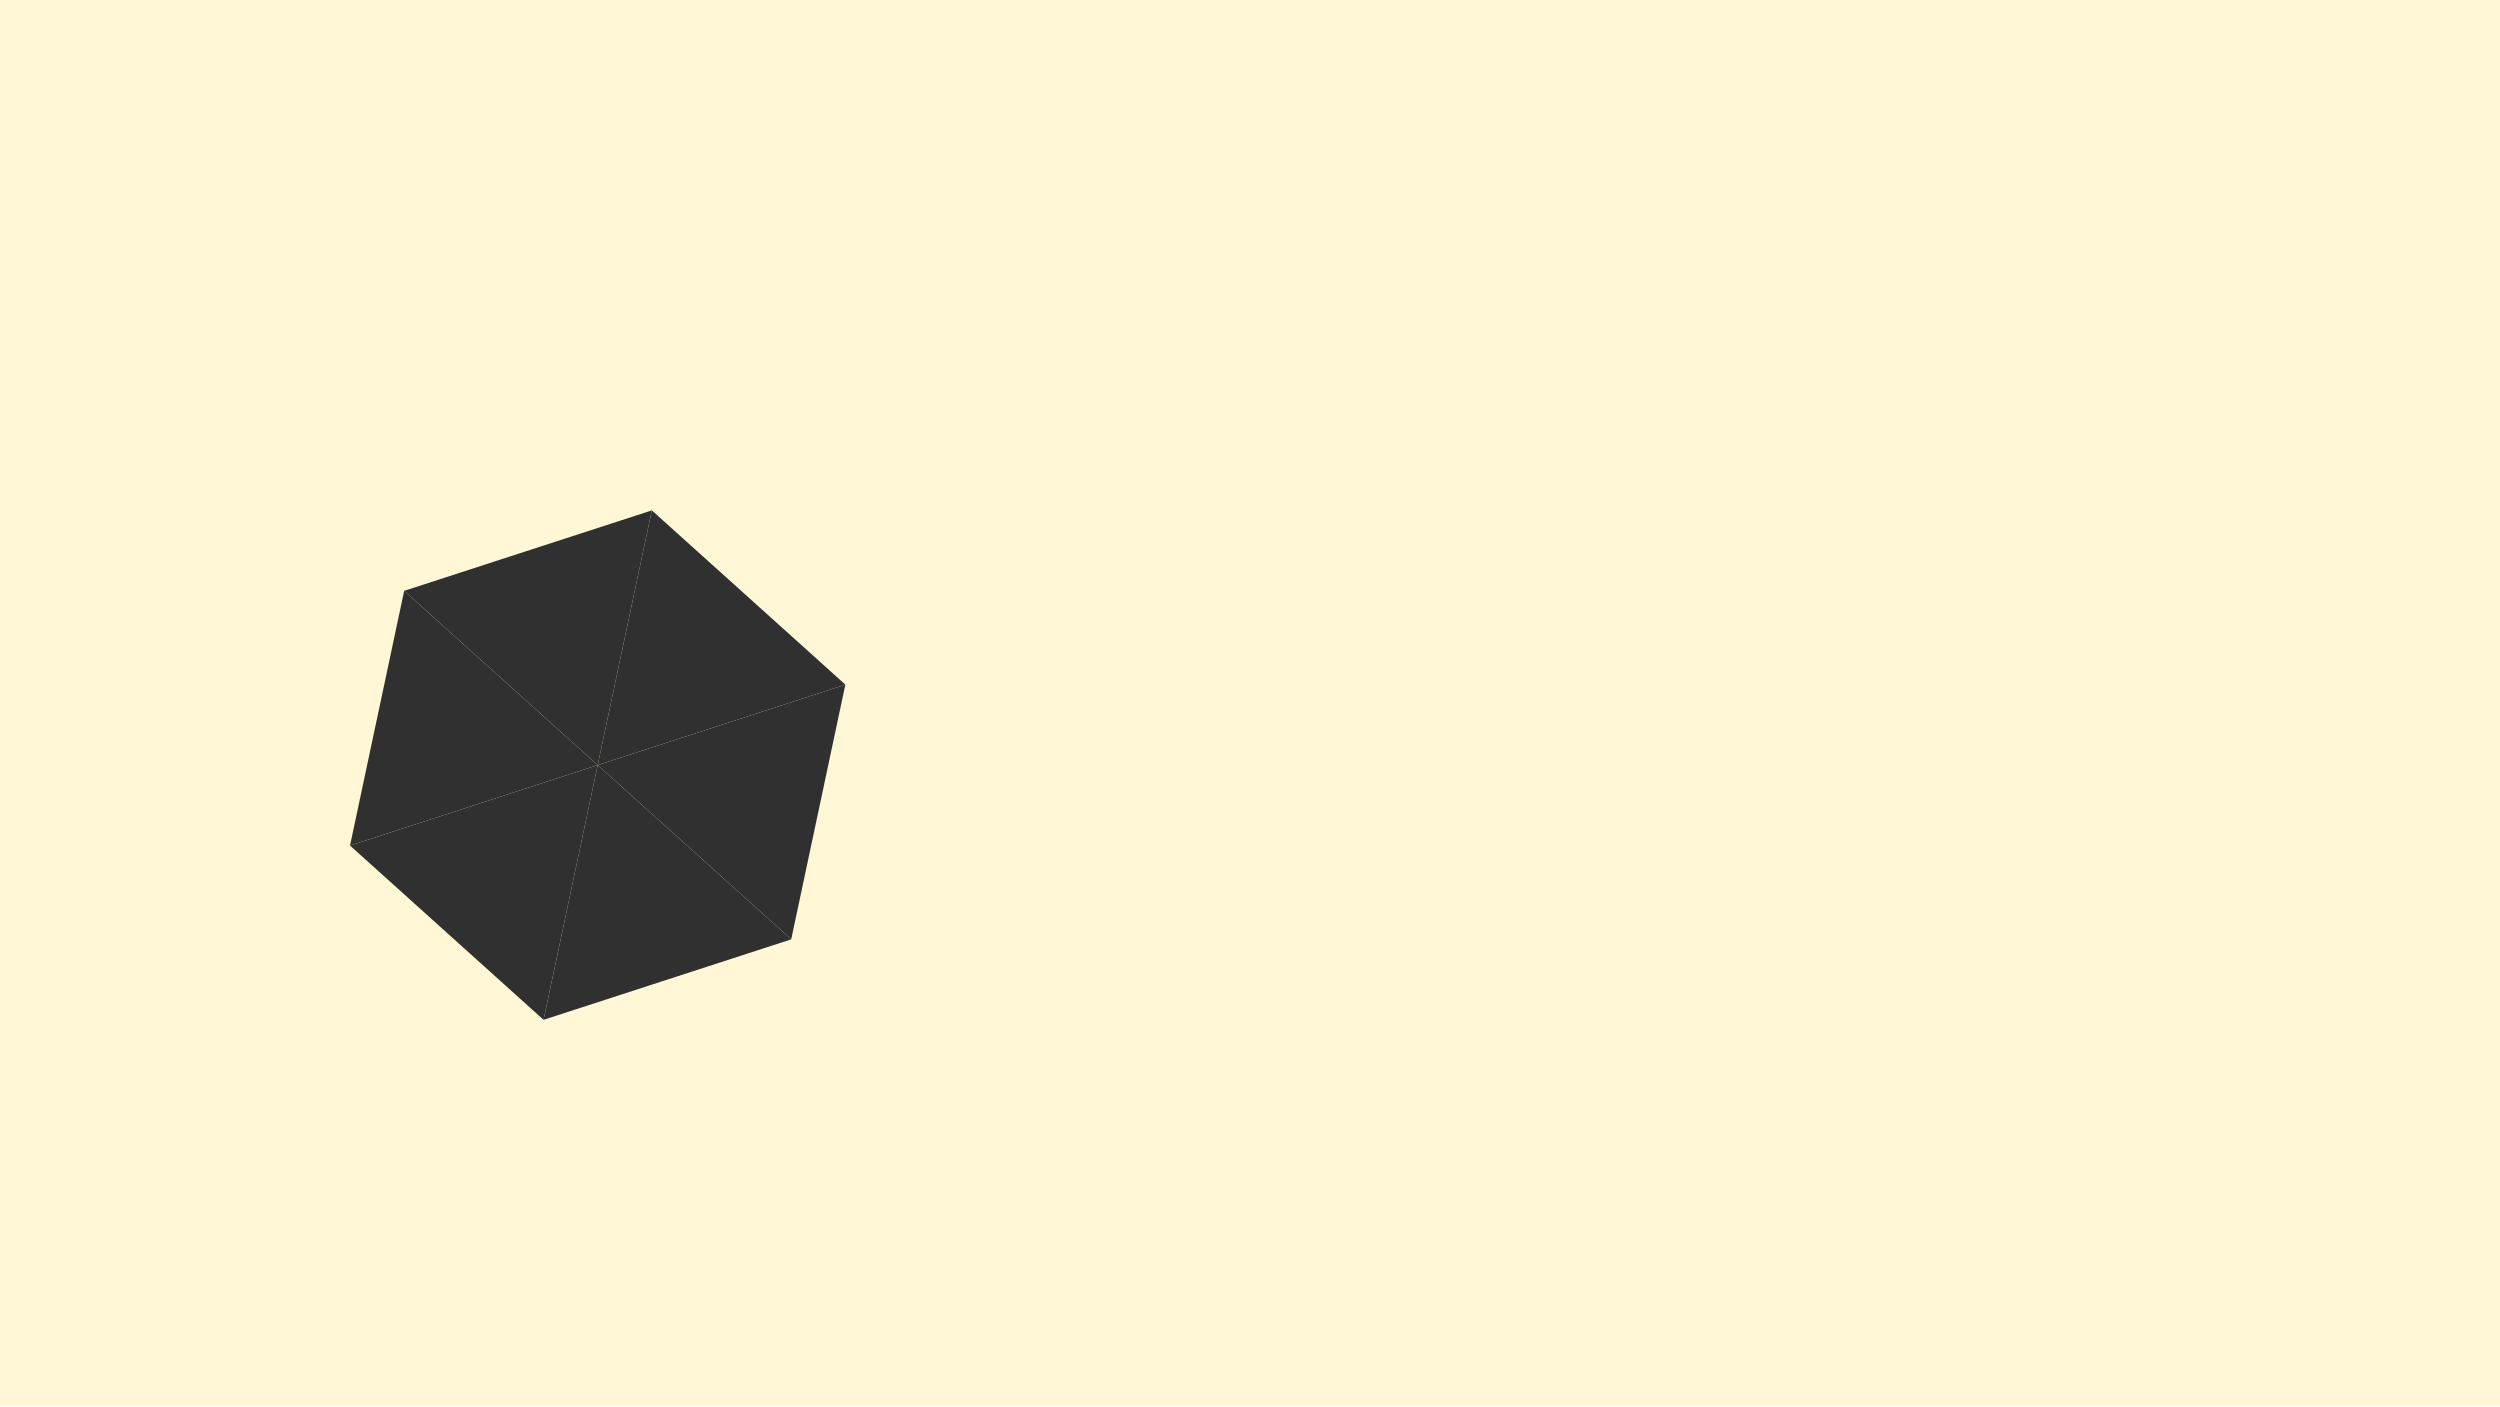
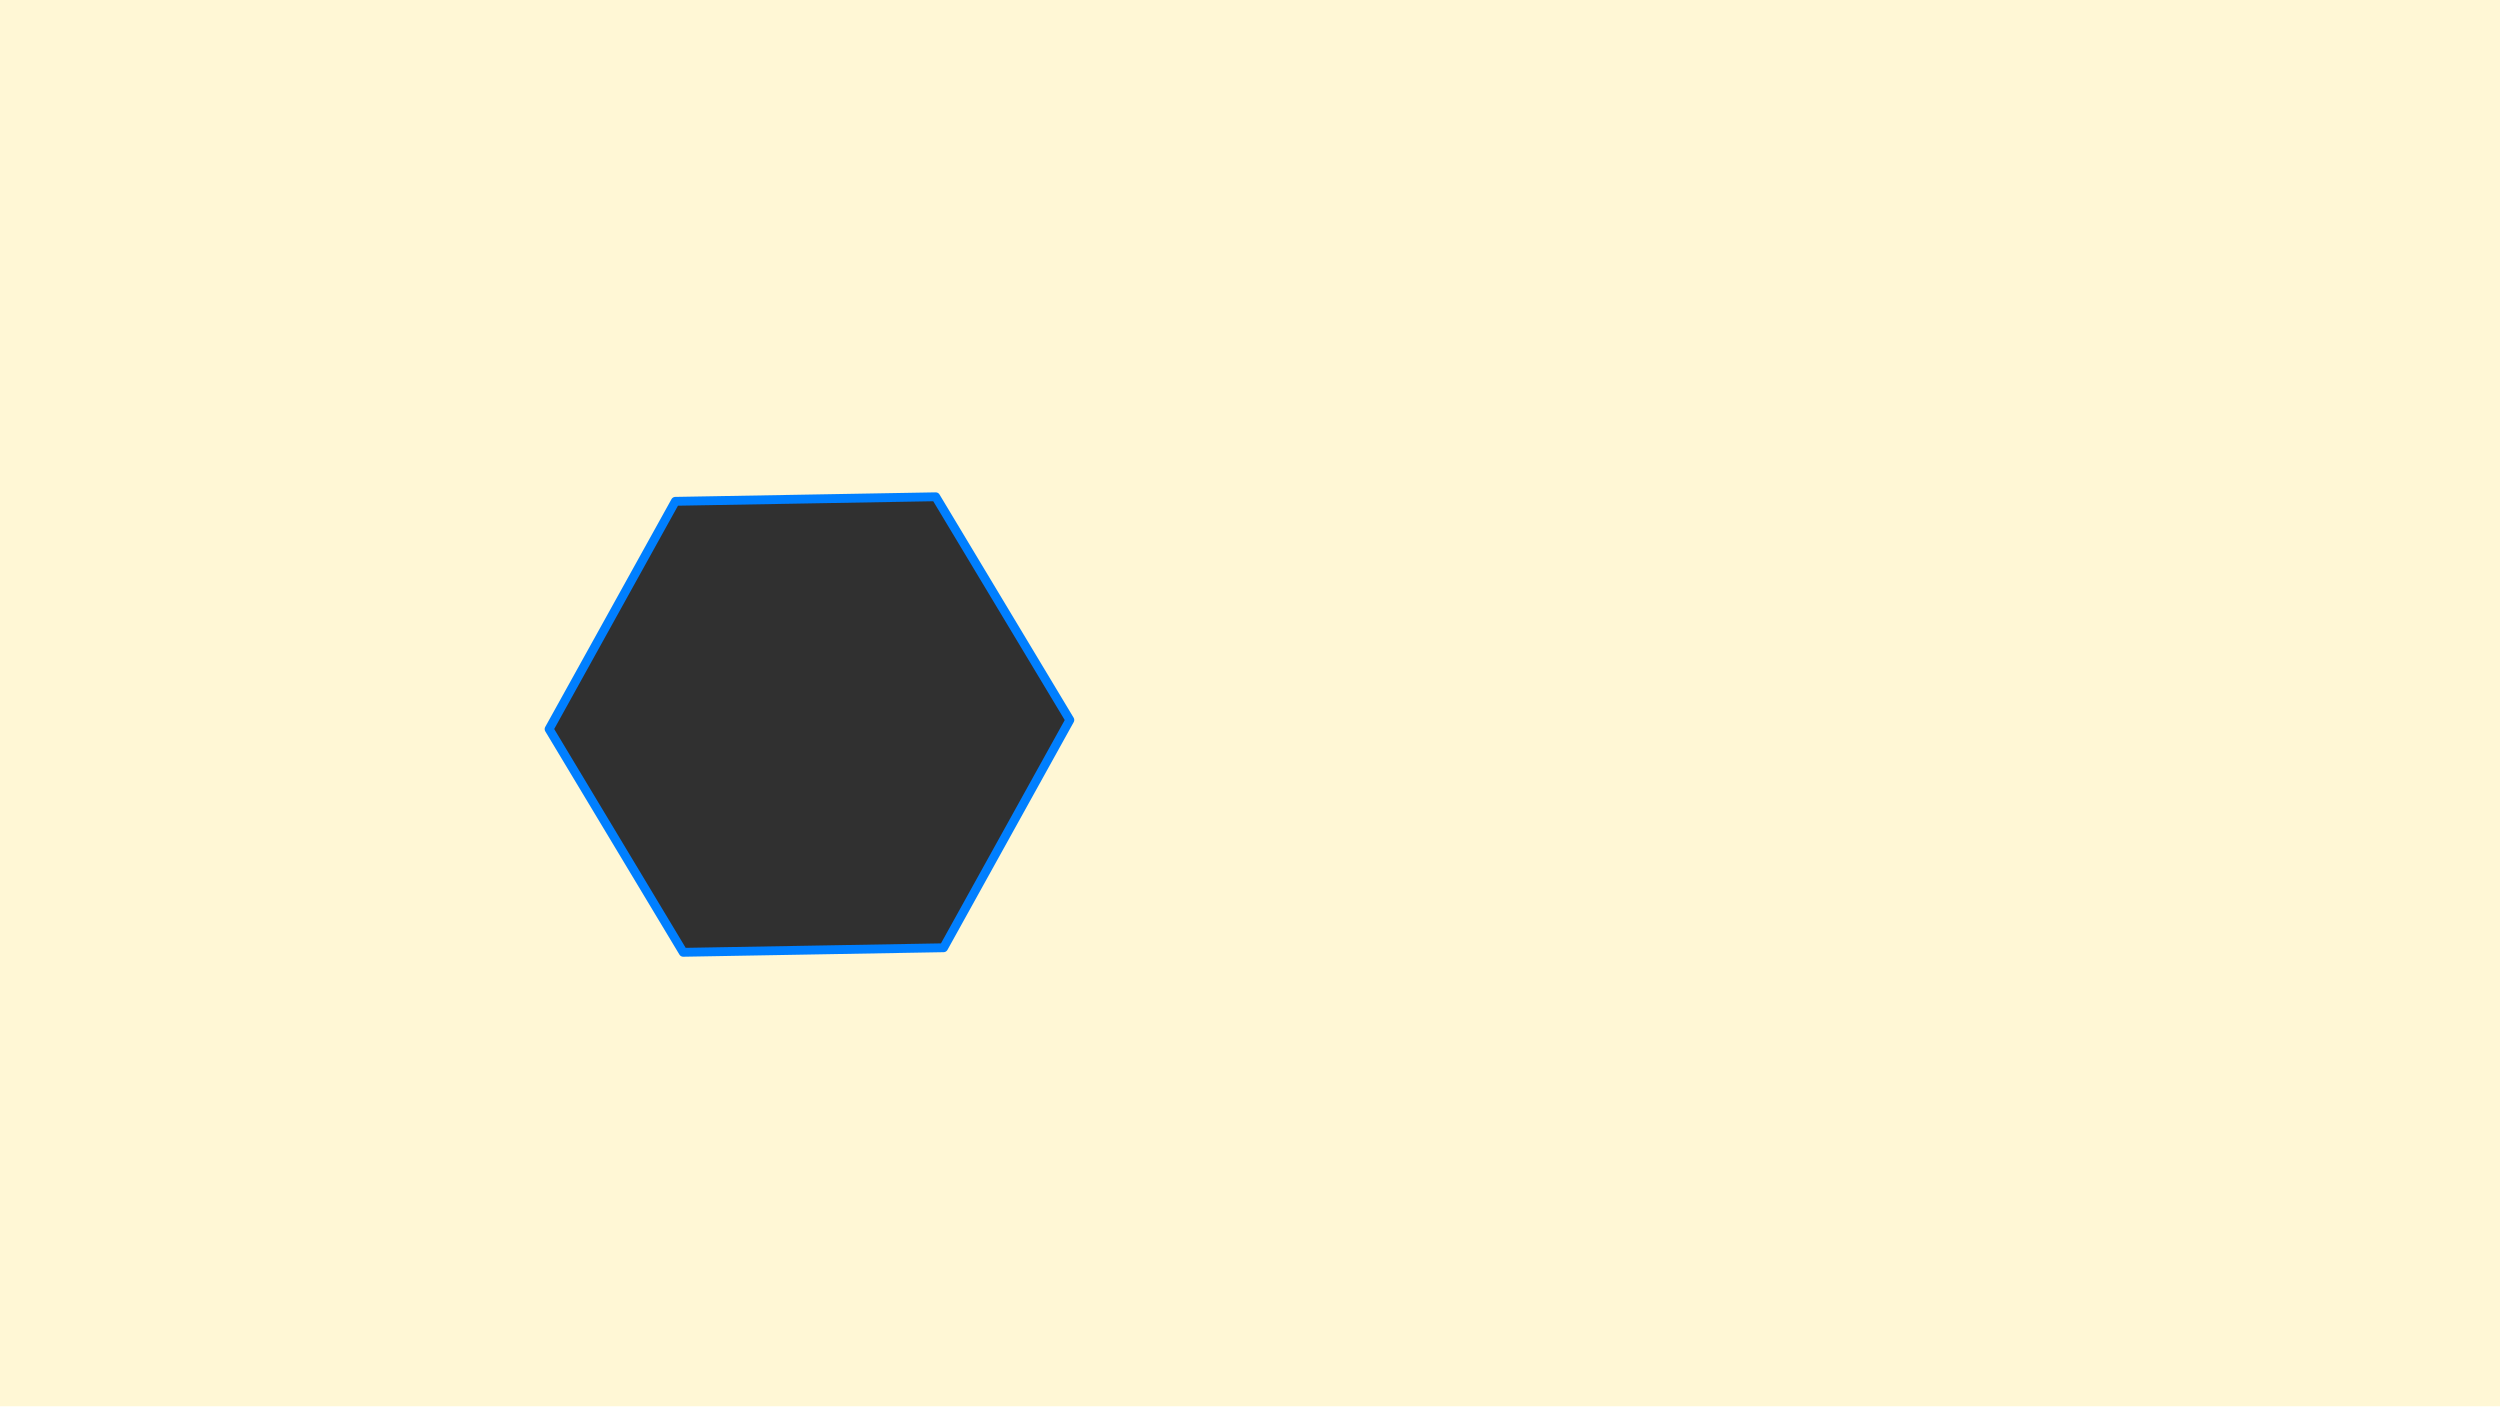
<svg xmlns="http://www.w3.org/2000/svg" width="720" height="405" viewBox="0 0 720 405">
  <path id="background" d="M 0.0 0.0 L 720.0 0.0 L 720.0 405.0 L 0.0 405.0 Z" stroke="none" fill-opacity="1" fill="#fff7d5" />
  <g transform="translate(360, 202.5) scale(1, -1) rotate(0.0) translate(0.0, 0.0)">
-     <g id="example" transform="translate(-187.8651, -17.84734) rotate(138.0) scale(150, 150)">
-       <g id="2353b3e6" stroke="none" fill-opacity="1" fill="#303030">
-         <path id="face.000" d="M 0.0 0.0 L 0.5 0.0 L 0.25 0.433 Z" />
-         <path id="face.001" d="M 0.0 0.0 L 0.25 0.433 L -0.25 0.433 Z" />
-         <path id="face.002" d="M 0.0 0.0 L -0.25 0.433 L -0.5 0 Z" />
-         <path id="face.003" d="M 0.0 0.0 L -0.5 0 L -0.25 -0.433 Z" />
-         <path id="face.004" d="M 0.0 0.0 L -0.25 -0.433 L 0.25 -0.433 Z" />
-         <path id="face.005" d="M 0.0 0.0 L 0.25 -0.433 L 0.5 0.0 Z" />
+     <g id="example" class="meshentity2" transform="translate(-126.8737, -6.167904) rotate(61.0) scale(150, 150)">
+       <g id="2353b3e6" class="materialsolid" stroke-width="0.017" stroke-opacity="1" stroke="#007fff" stroke-linejoin="round" stroke-linecap="round" fill-opacity="1" fill="#303030">
+         <g id="hexagon" class="mesh2">
+           <path id="face.000" fill-rule="evenodd" d="M 0.5 0.0 L 0.25 0.433 L -0.25 0.433 L -0.5 0 L -0.25 -0.433 L 0.25 -0.433 Z" />
+         </g>
      </g>
    </g>
  </g>
</svg>
